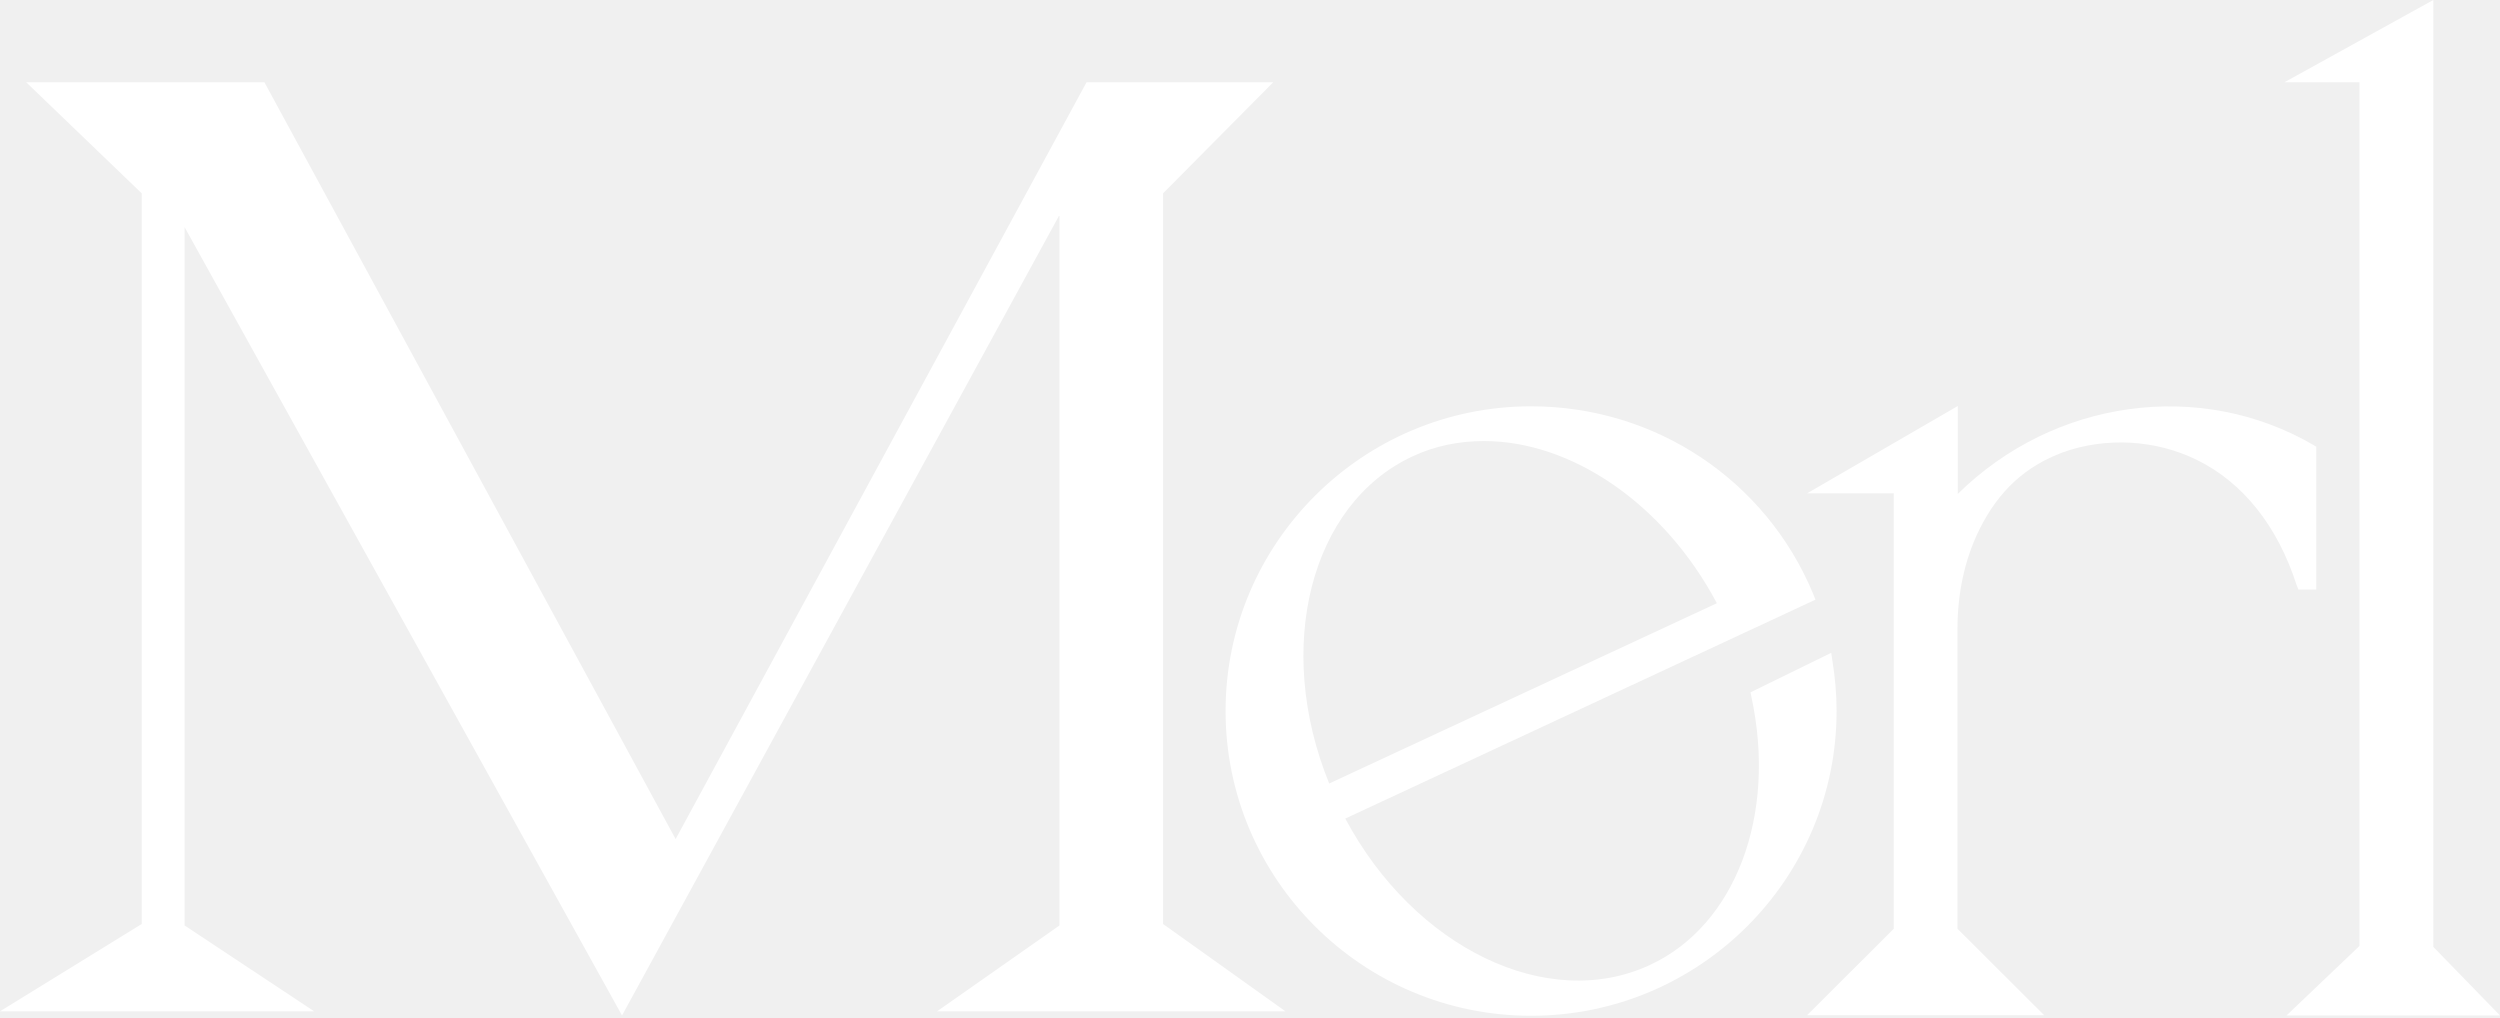
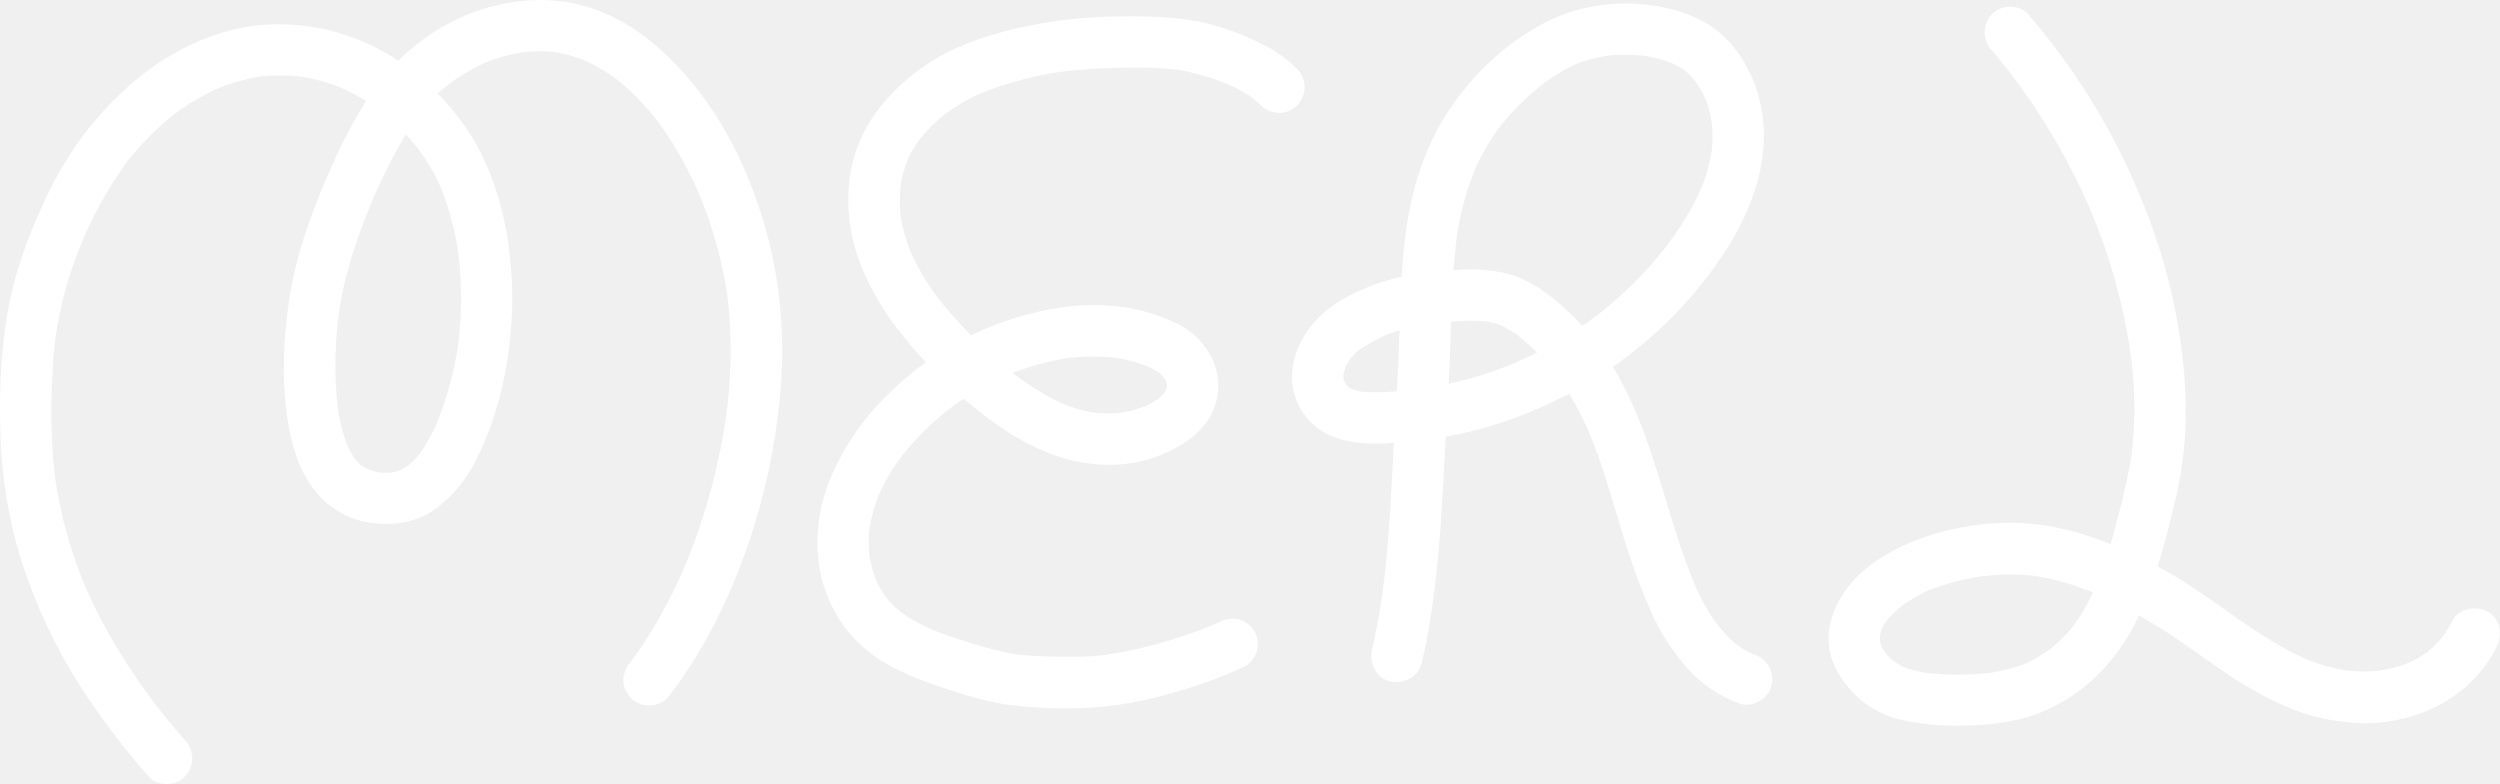
- <svg xmlns="http://www.w3.org/2000/svg" width="322" height="131" viewBox="0 0 322 131" fill="none">
-   <path d="M80.117 130.793L136.455 27.696V119.202L120.692 130.257H165.564L149.801 119.01V24.904L163.991 10.597H139.945L87.02 108.07L34.056 10.597H3.375L18.255 24.904V119.01L0 130.257H40.461L23.778 119.202V29.265L80.117 130.793Z" fill="white" />
-   <path d="M313.409 121.956V0L294.233 10.597H303.898V121.841L294.502 130.793H322L313.409 121.956Z" fill="white" />
-   <path d="M296.036 75.936H298.337V57.535L297.954 57.306C283.342 48.813 264.549 51.414 252.162 63.618V52.294L232.756 63.541H243.916V119.623L232.756 130.755H263.284L252.123 119.623V80.985C252.123 76.548 253.005 72.11 254.961 68.17C257.454 63.159 260.944 60.022 265.7 58.262C271.222 56.273 277.666 56.617 282.996 59.257C288.903 62.164 293.351 67.749 295.806 75.362L296.036 75.936Z" fill="white" />
-   <path d="M236.015 85.117L235.862 84.084L225.469 89.172L225.584 89.784C228.882 105.009 223.513 119.202 212.506 124.29C199.351 130.41 182.17 122.109 173.272 105.43L233.829 77.236L233.561 76.548C227.463 61.82 213.196 52.332 197.203 52.332C175.496 52.332 157.855 69.93 157.855 91.582C157.855 113.234 175.496 130.831 197.203 130.831C218.91 130.831 236.552 113.234 236.552 91.582C236.552 89.401 236.36 87.221 236.015 85.117ZM221.135 77.695L171.201 100.916C164.068 83.395 168.785 64.918 181.901 58.797C184.816 57.42 187.961 56.808 191.144 56.808C202.304 56.808 214.232 64.727 221.135 77.695Z" fill="white" />
+ <svg xmlns="http://www.w3.org/2000/svg" viewBox="0 0 730.52 229.08">
+   <defs>
+     <style>.cls-1{fill:#fff;}</style>
+   </defs>
+   <g id="Layer_2" data-name="Layer 2">
+     <g id="Layer_1-2" data-name="Layer 1">
+       <path class="cls-1" d="M356.28,181.79c-1,.46-2,.92-3.09,1.35l1.8-.75a136.36,136.36,0,0,1-34.06,9.28l2-.27a90.73,90.73,0,0,1-13.29.49A120.26,120.26,0,0,1,296,191.1l2,.27a92.06,92.06,0,0,1-14.35-3.48c-4.09-1.27-8.17-2.6-12.12-4.25l1.79.76a57.39,57.39,0,0,1-6.11-3c-1-.56-1.93-1.14-2.85-1.77-.2-.13-1.4-.78-1.45-1,0,.08,1.42,1.14.59.45l-.76-.63a31.16,31.16,0,0,1-2.44-2.3c-.37-.39-.72-.78-1.07-1.19-.17-.2-.33-.42-.51-.62,1.39,1.52.65.85.32.41a32.59,32.59,0,0,1-3.43-6.09l.76,1.79a36.15,36.15,0,0,1-2.44-8.9l.27,2a39.23,39.23,0,0,1,0-10.27l-.27,2a47.37,47.37,0,0,1,3.27-11.69l-.75,1.79a57.73,57.73,0,0,1,5.88-10.49c.52-.73,1-1.45,1.58-2.16.77-1-1,1.3-.23.3l1-1.2c1.15-1.39,2.35-2.75,3.6-4.06a82.32,82.32,0,0,1,8.06-7.45c.35-.29.72-.57,1.08-.86.62-.5-.83.64-.74.57s.42-.32.63-.48c.73-.55,1.48-1.1,2.24-1.63q2.26-1.59,4.63-3a85.58,85.58,0,0,1,11.23-5.77l-1.79.75A76.71,76.71,0,0,1,313,104.49l-2,.26a62.31,62.31,0,0,1,16-.1l-2-.27a44.66,44.66,0,0,1,10.83,2.88L334,106.5a33.39,33.39,0,0,1,3.2,1.51c.43.24.84.49,1.25.75l.54.37c1,.65-1.25-1-.59-.46.35.3.69.59,1,.9s.69,1,1.05,1.13c-.1,0-1.09-1.53-.54-.7l.39.58a15.3,15.3,0,0,1,.82,1.55l-.76-1.79a12.19,12.19,0,0,1,.79,2.79l-.27-2a12.69,12.69,0,0,1,0,3.08l.27-2a12.29,12.29,0,0,1-.8,2.8l.75-1.79a14.29,14.29,0,0,1-.73,1.4c-.12.2-.25.4-.38.59-.73,1.06.2-.44.44-.55-.34.16-.79.88-1.05,1.14a10.11,10.11,0,0,0-1.14,1c.06-.08,1.53-1.12.72-.57l-.53.38c-.4.27-.81.52-1.22.76a35.77,35.77,0,0,1-3.68,1.8l1.79-.76a35.27,35.27,0,0,1-8.56,2.34l2-.27a37.85,37.85,0,0,1-10,0l2,.27a44.8,44.8,0,0,1-11.11-3.11l1.79.75a71.25,71.25,0,0,1-11.86-6.75c-1-.67-1.93-1.35-2.87-2.06-.24-.17-1.67-1.27-.65-.47s.12.09-.11-.09l-.86-.69q-2.66-2.13-5.18-4.41c-3.31-3-6.46-6.15-9.48-9.42-1.48-1.61-2.93-3.24-4.32-4.91-.68-.82-1.34-1.64-2-2.47s1,1.27.4.51l-.38-.51c-.38-.51-.76-1-1.12-1.54a67.67,67.67,0,0,1-7.36-13l.75,1.79A49.47,49.47,0,0,1,263,62l.26,2a43.53,43.53,0,0,1,0-10.7l-.27,2a36.84,36.84,0,0,1,2.38-9L264.54,48A38,38,0,0,1,269,40.38c.87-1.2-1.16,1.42-.21.28l.74-.91c.43-.49.86-1,1.3-1.46,1-1.1,2.08-2.15,3.19-3.15.54-.48,1.08-1,1.63-1.41l.76-.61c.6-.49-1.58,1.19-.28.22s2.34-1.67,3.56-2.43a56.61,56.61,0,0,1,7.84-4.08l-1.79.76A104.49,104.49,0,0,1,312,20.7L310,21a145.89,145.89,0,0,1,17.84-1.18,121.46,121.46,0,0,1,16.74.58l-2-.27a67,67,0,0,1,16.54,4.65L357.37,24a53.44,53.44,0,0,1,7.09,3.57c.5.31,1,.62,1.48,1l.63.44c1.08.78-.29-.13-.55-.45.68.82,1.7,1.45,2.44,2.25a7.57,7.57,0,0,0,10.61,0,7.67,7.67,0,0,0,0-10.61,35.72,35.72,0,0,0-10-7.17A77.91,77.91,0,0,0,356,7.73c-8.89-2.67-18-3-27.25-2.95A140.62,140.62,0,0,0,296.9,8.3c-9.84,2.34-19.81,5.82-28,11.85-8.65,6.35-16,14.72-19.14,25.13-3.1,10.12-2.25,21.51,1.47,31.34,3.86,10.18,10,19,17.31,27.08a133.07,133.07,0,0,0,23.64,21c9.17,6.28,19.51,10.83,30.77,11.12a40.88,40.88,0,0,0,16-2.77c5.58-2.23,10.41-5.15,13.93-10.14a18.29,18.29,0,0,0,1.62-17.47,22.15,22.15,0,0,0-10.8-11c-10.13-4.93-21.57-6.18-32.68-4.74a90.46,90.46,0,0,0-52,26,73.35,73.35,0,0,0-17.15,26.07c-3.65,9.92-4.23,21.53-.42,31.49a39.13,39.13,0,0,0,9.08,14.28,46.46,46.46,0,0,0,12.47,8.52,111,111,0,0,0,14.4,5.52A105.1,105.1,0,0,0,293,205.7a127.27,127.27,0,0,0,26,1.05c10-.57,20.14-3,29.66-6.1a139.81,139.81,0,0,0,15.13-5.91A7.51,7.51,0,0,0,362.06,181a8.53,8.53,0,0,0-5.78.76Z" />
+       <path class="cls-1" d="M415.42,193.91c3.82-16.53,5.24-33.54,6.17-50.45.88-16,1.92-32,2.39-48.05a260,260,0,0,1,1.66-26l-.26,2a88.67,88.67,0,0,1,5.82-22.49l-.76,1.79a66,66,0,0,1,6.08-11.21c.54-.81,1.11-1.6,1.69-2.37.16-.23.33-.45.5-.67-.74,1-.88,1.13-.39.52l.79-1q2-2.48,4.28-4.77t4.7-4.41c.75-.65,1.52-1.28,2.3-1.91q.92-.72-.51.39l.67-.51c.34-.25.68-.5,1-.74a53.78,53.78,0,0,1,10.16-5.87l-1.79.75a42.79,42.79,0,0,1,10.43-2.74l-2,.27a51,51,0,0,1,13.24,0l-2-.27a38.85,38.85,0,0,1,9.72,2.57l-1.79-.75a27.28,27.28,0,0,1,3.9,2l1,.68c1.15.82-.43-.14-.55-.44.1.25.7.59.91.78s.64.61,1,.93c.62.63,1.19,1.29,1.76,2,.37.45.17.19-.59-.78l.45.61c.26.36.5.73.74,1.1a30.66,30.66,0,0,1,2.54,4.85L498,27.88a36.53,36.53,0,0,1,2.35,8.84l-.27-2a40.54,40.54,0,0,1,0,10.44l.26-2a52.11,52.11,0,0,1-3.64,12.89l.76-1.8a81.64,81.64,0,0,1-8.84,15.39c-.71,1-1.45,2-2.18,2.94-.59.79,1.22-1.56.35-.45l-.48.6c-.48.61-1,1.2-1.45,1.79q-2.44,3-5.07,5.74a118.3,118.3,0,0,1-11.46,10.58c-.44.36-.89.71-1.34,1.06-.76.61,1.59-1.21.47-.36l-.76.57c-1.06.8-2.13,1.58-3.22,2.34q-3.11,2.17-6.34,4.14a119.51,119.51,0,0,1-15.49,7.92l1.8-.76a117.91,117.91,0,0,1-29.6,8.09l2-.27q-4.75.65-9.54.9a54,54,0,0,1-9.43-.09l2,.27a19.1,19.1,0,0,1-4.51-1.18l1.79.76a13.36,13.36,0,0,1-1.88-1c-.57-.36-1.17-1.09.37.35-.27-.25-.55-.47-.81-.72s-.68-.55-.75-.82l.7.92c-.14-.19-.28-.39-.41-.59a14.09,14.09,0,0,1-1-1.84l.76,1.79a12.39,12.39,0,0,1-.79-2.86l.27,2a13.21,13.21,0,0,1,0-2.88l-.27,2a17.91,17.91,0,0,1,1.19-4.25l-.75,1.79a18.81,18.81,0,0,1,1.2-2.37c.2-.35.42-.69.65-1,1.07-1.54-.95,1.1-.13.15a22.62,22.62,0,0,1,1.64-1.75l.76-.7c.47-.4,1.89-1.33-.17.08a54,54,0,0,1,9.57-5.2l-1.8.76a53.12,53.12,0,0,1,13.42-3.46l-2,.27c6.39-.85,12.92-1.64,19.35-.85l-2-.27a24.12,24.12,0,0,1,6.09,1.55l-1.79-.76a31.58,31.58,0,0,1,4.86,2.69l1.27.88c.47.35,1.83,1.61,0,0,.68.61,1.42,1.16,2.11,1.76a69.07,69.07,0,0,1,7.66,7.83c.46.55.9,1.1,1.34,1.65-2-2.46.06.13.5.76,1.29,1.82,2.51,3.7,3.65,5.62a98.67,98.67,0,0,1,5.89,11.77l-.76-1.8c4.64,11,7.58,22.68,11.21,34.06a189.47,189.47,0,0,0,7.08,18.87,64.18,64.18,0,0,0,9.35,15.06,37.79,37.79,0,0,0,16.66,11.91c3.72,1.28,8.37-1.45,9.23-5.23a7.68,7.68,0,0,0-5.24-9.23c-.56-.19-1.12-.41-1.67-.64l1.79.76a25.33,25.33,0,0,1-3.37-1.8c-.52-.33-1-.68-1.53-1-1.14-.84.47.21.47.37a8.28,8.28,0,0,0-.88-.72,46.41,46.41,0,0,1-5.47-5.74c-.54-.66,1.18,1.59.34.43-.19-.27-.39-.53-.58-.79-.38-.53-.75-1.06-1.11-1.61-.75-1.12-1.46-2.27-2.12-3.44a74.55,74.55,0,0,1-3.64-7.53l.76,1.79c-8.37-19.82-11.61-41.56-22.05-60.55a77,77,0,0,0-18.1-22.39c-4.3-3.55-9-6.82-14.47-8.28a48.28,48.28,0,0,0-16-1.07,126.18,126.18,0,0,0-15.61,2,58.91,58.91,0,0,0-14.58,5.33,33,33,0,0,0-11.16,8.57c-4.32,5.42-6.81,12-5.51,19a18.9,18.9,0,0,0,10.62,13.32c5.23,2.32,10.74,2.57,16.38,2.35A124.84,124.84,0,0,0,434,124.93a126,126,0,0,0,50.52-28.31,121.66,121.66,0,0,0,19.19-22.55c6.32-9.57,11-20.49,11.64-32,.62-10.8-2.86-22-10.24-30-6.71-7.27-16.6-10.19-26.2-10.89a51.71,51.71,0,0,0-27.14,5.24A74.94,74.94,0,0,0,427.19,27a71.79,71.79,0,0,0-8.81,14.1,85.76,85.76,0,0,0-5.73,16.55c-2.5,10.84-3.16,22-3.53,33.1-.17,5.35-.29,10.7-.54,16s-.67,10.93-1,16.39c-.61,11.28-1,22.56-1.92,33.82-.43,5.53-1,11.05-1.72,16.56l.27-2c-.83,6.16-1.89,12.29-3.29,18.35-.88,3.82,1.18,8.3,5.24,9.23,3.83.87,8.28-1.15,9.22-5.24Z" />
+       <path class="cls-1" d="M195,204c9.77-12.52,16.94-26.61,22.39-41.49a185.91,185.91,0,0,0,10.63-48,133,133,0,0,0-3.83-46c-4-14.76-10.41-29.34-19.73-41.51C195.52,15.32,184,5,169.41,1.41c-15.52-3.88-32.56.53-45.37,9.81a65.43,65.43,0,0,0-16.9,18A149.25,149.25,0,0,0,96.92,48.6,196.52,196.52,0,0,0,88,72.07a115.22,115.22,0,0,0-4,19.26c-1.43,11.42-1.58,23.16.6,34.49,1.07,5.57,3,11.41,6.29,16.05a25.53,25.53,0,0,0,16.29,10.72c7.1,1.29,14.5.29,20.4-4.11a39.75,39.75,0,0,0,11.67-14.33c5.79-11.56,8.88-24.46,10-37.28a107.3,107.3,0,0,0-.4-23.15,90.29,90.29,0,0,0-5.77-23.3,70.37,70.37,0,0,0-5.49-10.94,76.49,76.49,0,0,0-8-10.41,69.31,69.31,0,0,0-19.43-15C95.46,6.55,78.27,4.82,62.58,10.28,46.72,15.8,33.81,26.84,23.86,40.17A108,108,0,0,0,12,61,136.51,136.51,0,0,0,4,83C.37,97.37-.36,112.7.14,127.52a136.87,136.87,0,0,0,5.74,35.14A157.39,157.39,0,0,0,26,204.37,222,222,0,0,0,43.44,226.9c2.59,3,8,2.85,10.6,0a7.67,7.67,0,0,0,0-10.6c-2.8-3.21-5.53-6.48-8.14-9.83l-.43-.55s1,1.26.47.6l-.83-1.09c-.64-.84-1.27-1.69-1.89-2.54-1.12-1.54-2.23-3.1-3.3-4.67A166,166,0,0,1,29,180q-2.5-4.86-4.64-9.91l.76,1.79a131.64,131.64,0,0,1-9.2-33.44l.27,2a172,172,0,0,1-.78-32.4q.3-5.47,1-10.92l-.26,2a114.17,114.17,0,0,1,8.06-29l-.76,1.79A115.37,115.37,0,0,1,36.35,48.36l1-1.4c.55-.73-1,1.32-.46.6l.48-.61c.68-.86,1.38-1.7,2.09-2.53,1.41-1.65,2.89-3.24,4.42-4.78s3.17-3,4.85-4.48c.76-.64,1.54-1.27,2.31-1.89s-1.36,1-.63.49l.59-.44c.49-.37,1-.73,1.5-1.09A66.52,66.52,0,0,1,64.7,25.4l-1.79.76A56.37,56.37,0,0,1,77,22.22l-2,.27a52.56,52.56,0,0,1,13.84,0l-2-.27A55.32,55.32,0,0,1,100.53,26l-1.79-.76a60.39,60.39,0,0,1,10.43,5.72c.83.57,1.63,1.2,2.46,1.78-2-1.4-.46-.36,0,0l1.19,1c1.53,1.3,3,2.68,4.41,4.11s2.81,3,4.12,4.58c.34.41.65.85,1,1.26-1.57-1.81-.27-.35.06.09.59.8,1.17,1.62,1.73,2.45A60.17,60.17,0,0,1,129.34,56l-.75-1.79a84.48,84.48,0,0,1,5.52,21.1l-.27-2a108.45,108.45,0,0,1-.07,28.23l.26-2a99.78,99.78,0,0,1-6.87,25.32l.76-1.8a51.21,51.21,0,0,1-5.59,10c-.48.67,1.3-1.63.63-.82l-.48.59c-.3.36-.61.71-.92,1.05a26,26,0,0,1-2.08,2,3.44,3.44,0,0,0-.58.48c0-.07,1.76-1.29.82-.65-.37.26-.74.53-1.13.77a19.16,19.16,0,0,1-2.66,1.38l1.8-.76a18.16,18.16,0,0,1-4.23,1.16l2-.27a20.34,20.34,0,0,1-5.4,0l2,.27a23.39,23.39,0,0,1-5.46-1.44l1.79.75a19.82,19.82,0,0,1-3.18-1.79c-.92-.61,1.75,1.46.62.47l-.68-.6a17.69,17.69,0,0,1-1.28-1.32c-.2-.24-.39-.49-.6-.72,1.78,2,.87,1.15.47.58s-.72-1.06-1-1.6A29.62,29.62,0,0,1,101,129l.76,1.79a49.94,49.94,0,0,1-3.23-12.62l.27,2a114.05,114.05,0,0,1,.39-29.93l-.26,2C100.47,80.42,104.43,69,109.06,58l-.75,1.79A163.5,163.5,0,0,1,118.8,38.86q1.28-2.1,2.65-4.13.72-1,1.47-2.07c.29-.4.88-1-.5.63.16-.19.31-.39.46-.59.31-.38.63-.77,1-1.14A50.92,50.92,0,0,1,128,27.25c.63-.59,1.28-1.17,2-1.73l1.15-.94c.38-.31,1.11-.78-.64.48l.74-.56A56.2,56.2,0,0,1,142.53,18l-1.79.75a52.16,52.16,0,0,1,13.14-3.65l-2,.26a43.47,43.47,0,0,1,11.05-.07l-2-.27a42.33,42.33,0,0,1,10.76,3l-1.79-.75A49.94,49.94,0,0,1,179,22.29c.62.44,3,2.33.82.56.72.58,1.45,1.16,2.16,1.76,1.39,1.19,2.73,2.45,4,3.75s2.59,2.72,3.81,4.15c.57.66,1.12,1.33,1.67,2l.43.55c.71.89-.52-.68-.52-.69.34.48.71.94,1.06,1.41a98.75,98.75,0,0,1,6.45,10,117,117,0,0,1,6,12.32l-.76-1.79a125.94,125.94,0,0,1,8.64,31.53l-.27-2a138.06,138.06,0,0,1-.42,36.55l.27-2a181.91,181.91,0,0,1-12.6,46l.76-1.79a155.55,155.55,0,0,1-7.91,16.08c-1.41,2.47-2.89,4.9-4.46,7.27-.73,1.11-1.48,2.2-2.25,3.28-.39.55-.79,1.1-1.2,1.64l-.61.81c-1,1.28,1.07-1.37.26-.33a8.21,8.21,0,0,0-2.2,5.31,7.63,7.63,0,0,0,2.2,5.3,7.55,7.55,0,0,0,5.3,2.2c1.85-.09,4.11-.67,5.3-2.2Z" />
+       <path class="cls-1" d="M716.65,181.33a38,38,0,0,1-3.07,5c-.7,1,1-1.26.45-.59l-.42.52c-.28.34-.57.67-.86,1-.66.72-1.34,1.41-2.06,2.07l-1,.85-.49.41c-1,.86.59-.53.64-.49s-2,1.43-2.21,1.53a34.11,34.11,0,0,1-4.87,2.54l1.79-.75a39.56,39.56,0,0,1-10,2.68l2-.26a47.28,47.28,0,0,1-12.12-.06l2,.26a52.83,52.83,0,0,1-13.32-3.74l1.79.75c-15.38-6.56-27.73-18.21-42.23-26.31-14.67-8.2-30.95-14.73-48-13.92a78,78,0,0,0-24.4,4.85c-7.07,2.78-14.13,6.69-19.16,12.52-5.54,6.41-8.74,15.16-5.45,23.45a28.53,28.53,0,0,0,19.92,16.73,75.27,75.27,0,0,0,18,1.67c7.58-.1,15.55-1,22.63-3.82,12.86-5.13,22.63-15.27,28.5-27.7a127.29,127.29,0,0,0,7.45-20.69c1.91-7,3.76-14,5-21.14,2.25-13,1.85-26,0-39a170.56,170.56,0,0,0-11.43-41.52A194.85,194.85,0,0,0,601.33,15c-2.79-3.7-5.66-7.33-8.68-10.84-2.56-3-8-2.83-10.6,0a7.68,7.68,0,0,0,0,10.6q2,2.29,3.84,4.63c.58.72,1.15,1.45,1.72,2.17s-.57-.74-.52-.68l.39.51,1,1.35q3.46,4.61,6.63,9.42a188.92,188.92,0,0,1,11.16,19.36q2.73,5.45,5.09,11.05l-.76-1.79a172.79,172.79,0,0,1,12.1,43.44l-.27-2a118.59,118.59,0,0,1,.36,31.49l.27-2a179.28,179.28,0,0,1-4.35,20,143.57,143.57,0,0,1-6.39,19.93l.76-1.79a70.72,70.72,0,0,1-4.28,8.58q-1.12,1.91-2.41,3.71l-.69.94c-1,1.38,1-1.3.29-.37-.46.56-.92,1.12-1.39,1.66-1,1.12-2,2.2-3.12,3.21-.49.46-1,.91-1.52,1.35l-.9.74c-1.36,1.09,1.33-1,.35-.27a43.14,43.14,0,0,1-8.43,4.93l1.79-.76a49.21,49.21,0,0,1-12.18,3.16l2-.27a79.68,79.68,0,0,1-20.87,0l2,.27a30.68,30.68,0,0,1-7.89-1.94l1.79.75a23.4,23.4,0,0,1-3.26-1.69c-.51-.31-1-.65-1.47-1-.73-.5,1.45,1.19.53.42-.27-.23-.54-.46-.8-.7q-.66-.59-1.26-1.23l-.58-.66c-.81-1,.31.28.41.56a12.13,12.13,0,0,0-1-1.6,15.77,15.77,0,0,1-.84-1.7l.75,1.79a15.62,15.62,0,0,1-.92-3.34l.27,2a14.78,14.78,0,0,1,0-3.7l-.27,2a16.21,16.21,0,0,1,1-3.74l-.75,1.79a18.76,18.76,0,0,1,1.26-2.44c.24-.4.52-.78.78-1.17s.69-.92-.12.12-.2.26,0,0a31.82,31.82,0,0,1,4.24-4.13c.76-.63-.64.49-.72.54.19-.12.37-.27.55-.41.41-.3.83-.59,1.25-.88.85-.58,1.71-1.12,2.6-1.64a50.21,50.21,0,0,1,5.54-2.77l-1.79.75a70.76,70.76,0,0,1,17.91-4.55l-2,.27a64.23,64.23,0,0,1,16.68-.05l-2-.27a76.73,76.73,0,0,1,19.11,5.5l-1.79-.76a146.19,146.19,0,0,1,25.21,13.88c7.71,5.26,15.17,11,23.33,15.51a83.67,83.67,0,0,0,13.93,6.26,57.59,57.59,0,0,0,12.13,2.5,47.1,47.1,0,0,0,22.58-2.85,43.19,43.19,0,0,0,12.81-7.8,38.76,38.76,0,0,0,8.66-11.39c1.77-3.49,1-8.29-2.69-10.26-3.41-1.8-8.37-1-10.26,2.69Z" />
+     </g>
+   </g>
</svg>
